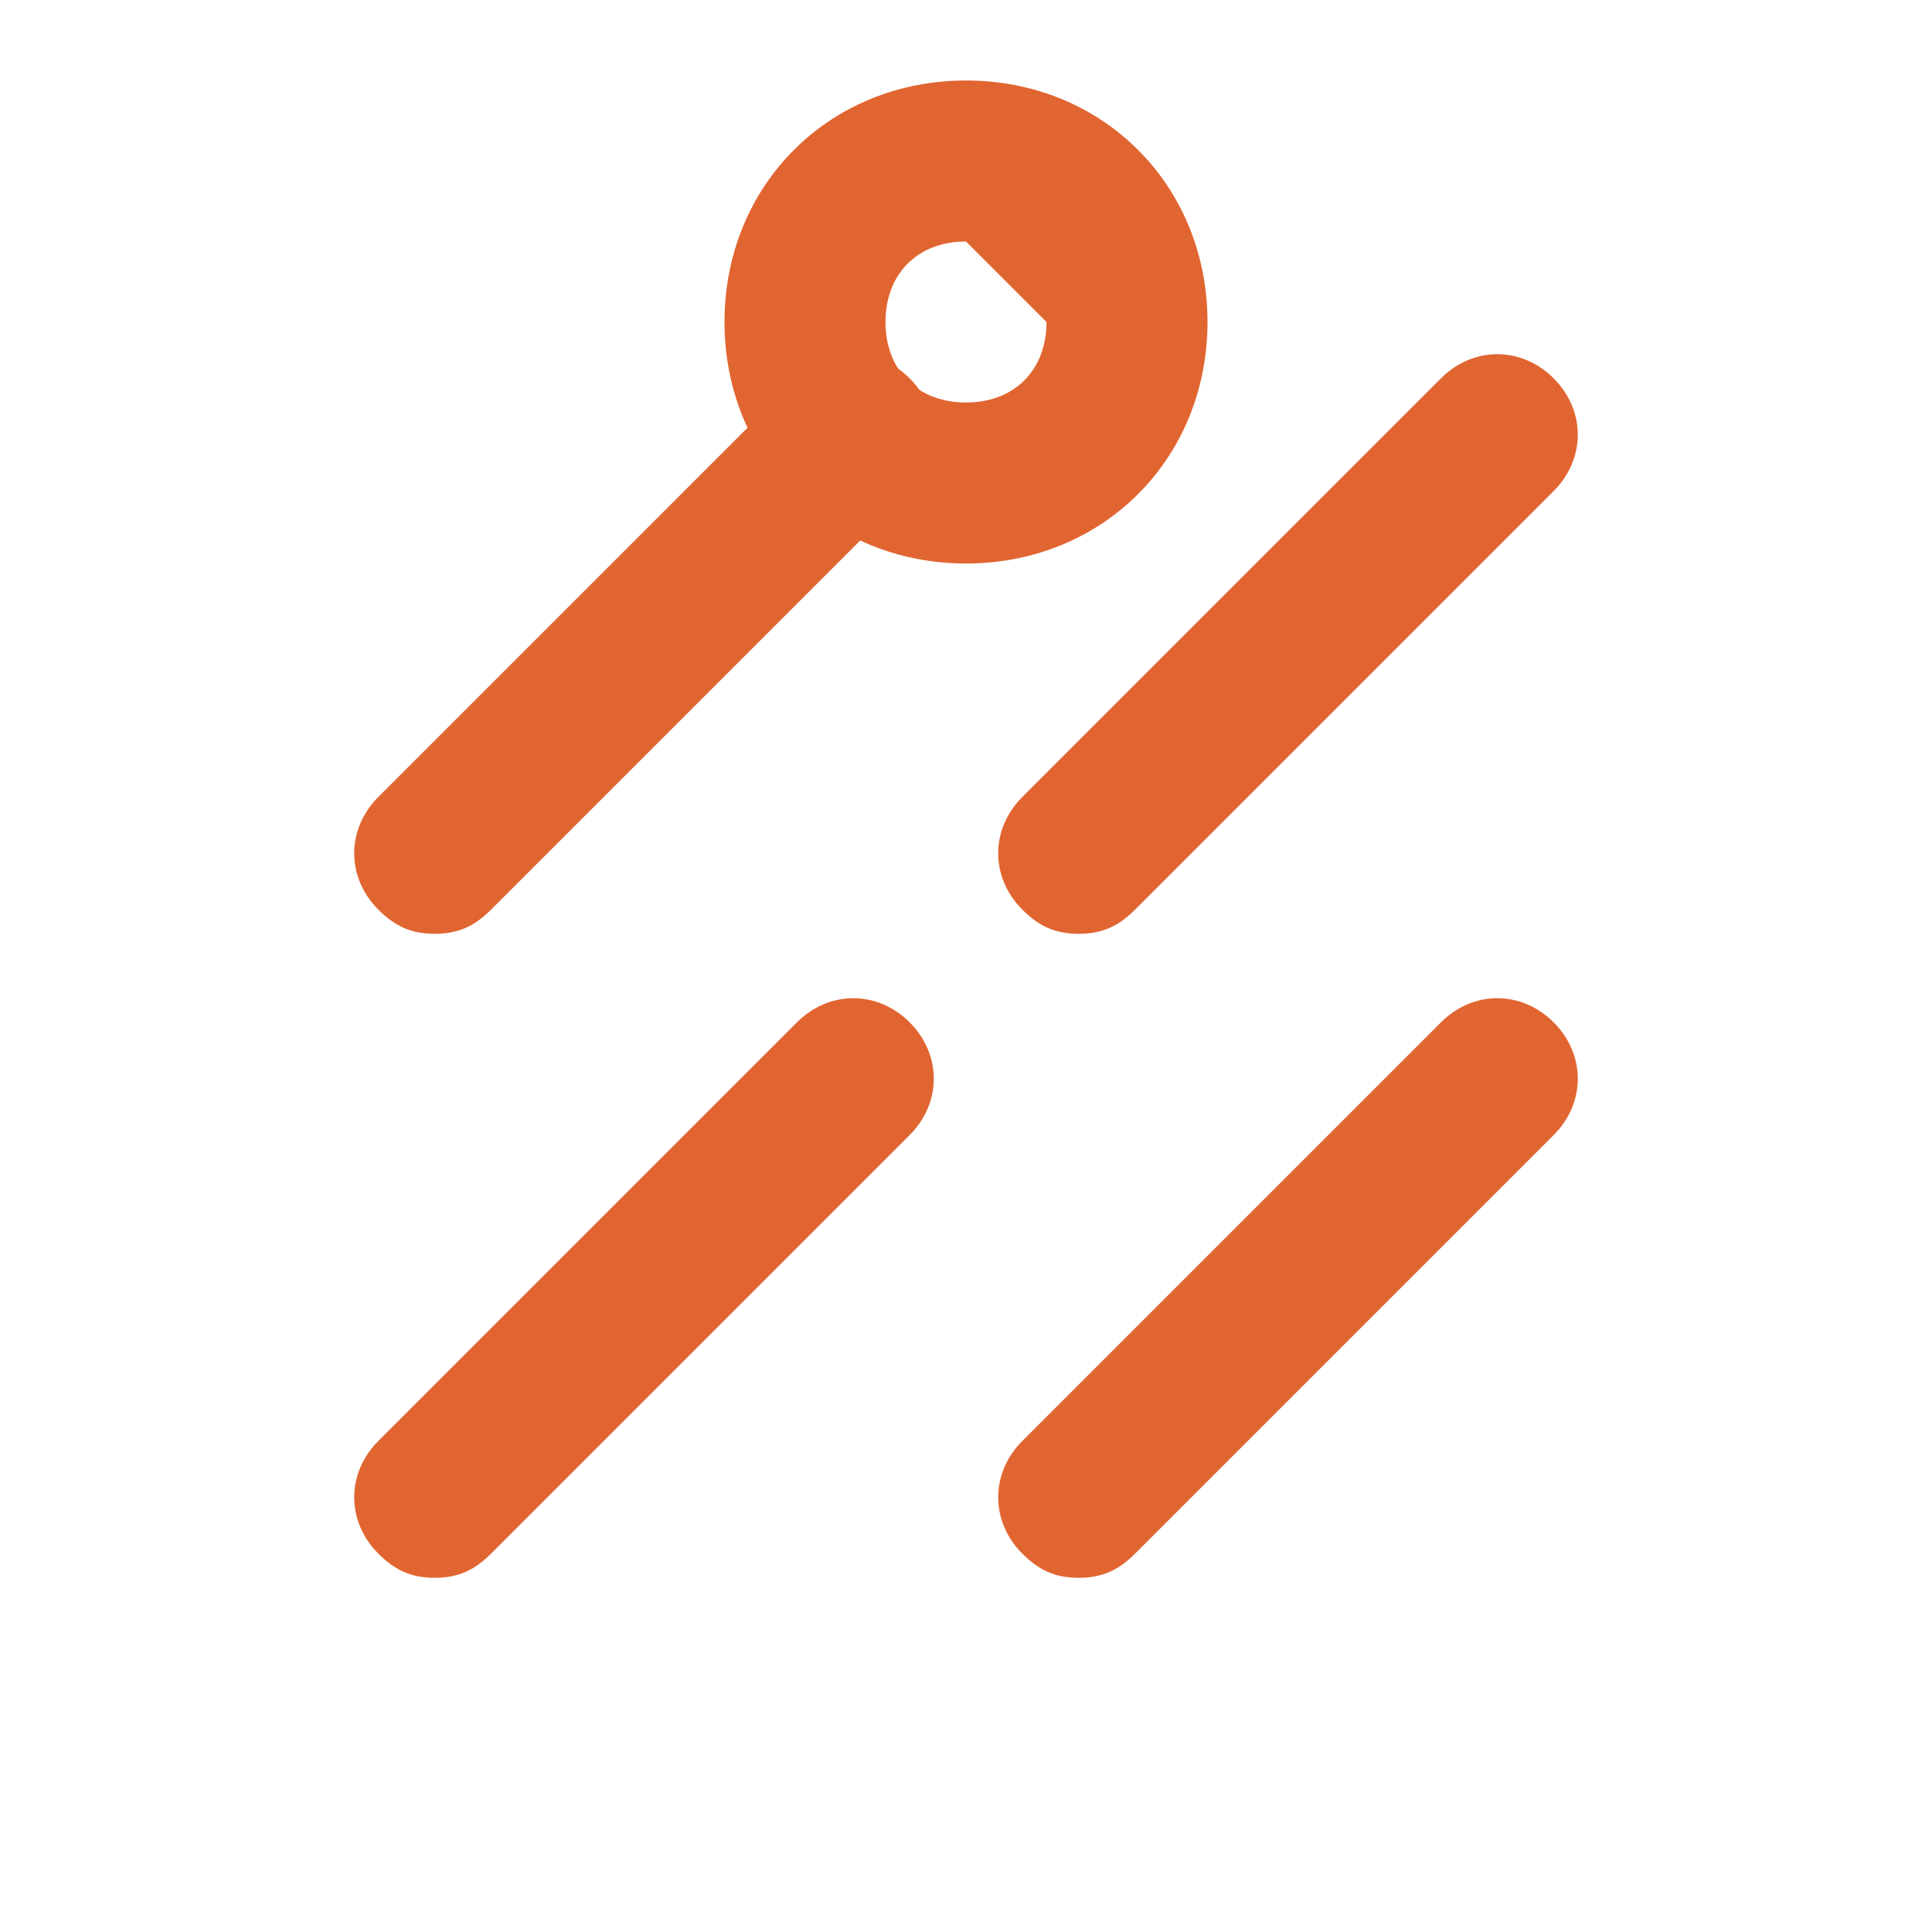
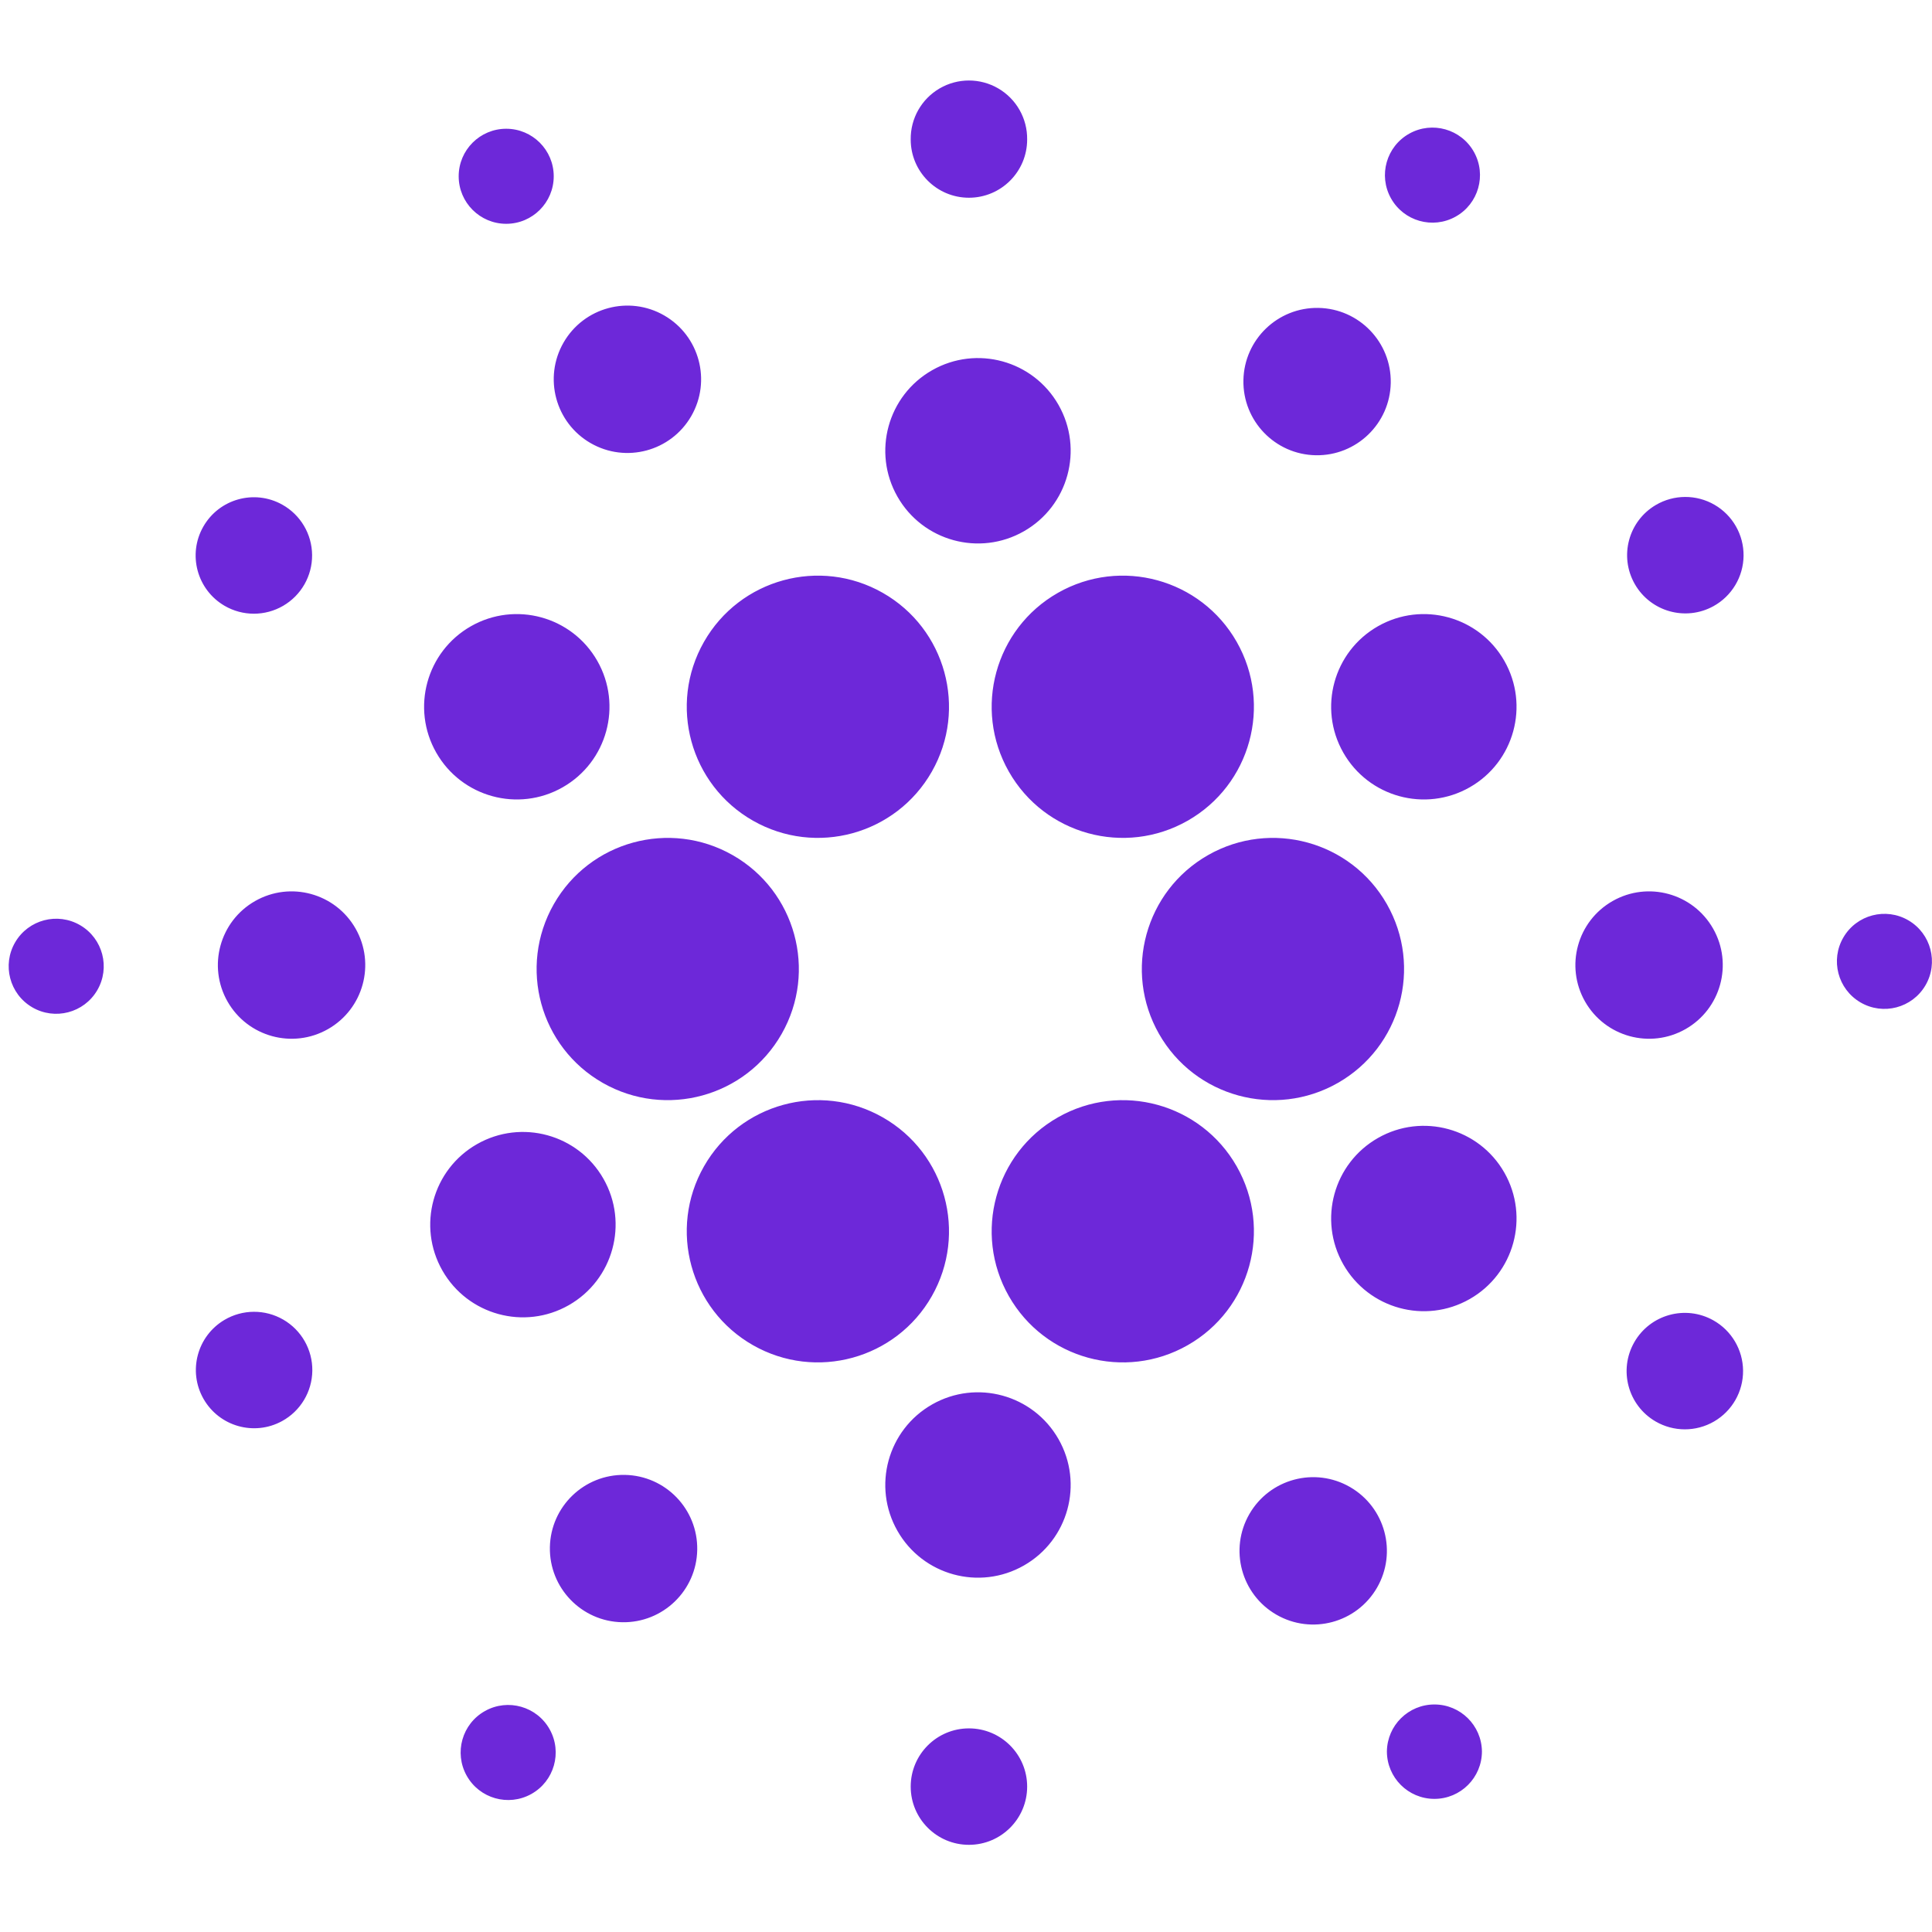
- <svg xmlns="http://www.w3.org/2000/svg" t="1790951858595" class="icon" viewBox="0 0 1024 1024" version="1.1" p-id="7287" width="200" height="200">
-   <path d="M571.733 836.267c-12.8 0-21.333-4.267-29.867-12.8-17.067-17.067-17.067-42.667 0-59.733l221.867-221.867c17.067-17.067 42.667-17.067 59.733 0s17.067 42.667 0 59.733l-221.867 221.867c-8.533 8.533-17.067 12.8-29.867 12.8zM230.4 836.267c-12.8 0-21.333-4.267-29.867-12.8-17.067-17.067-17.067-42.667 0-59.733l221.867-221.867c17.067-17.067 42.667-17.067 59.733 0s17.067 42.667 0 59.733l-221.867 221.867c-8.533 8.533-17.067 12.8-29.867 12.8zM571.733 494.933c-12.8 0-21.333-4.267-29.867-12.8-17.067-17.067-17.067-42.667 0-59.733l221.867-221.867c17.067-17.067 42.667-17.067 59.733 0s17.067 42.667 0 59.733l-221.867 221.867c-8.533 8.533-17.067 12.8-29.867 12.8zM230.4 494.933c-12.8 0-21.333-4.267-29.867-12.8-17.067-17.067-17.067-42.667 0-59.733l221.867-221.867c17.067-17.067 42.667-17.067 59.733 0s17.067 42.667 0 59.733l-221.867 221.867c-8.533 8.533-17.067 12.8-29.867 12.8z" p-id="7288" fill="#e16531" />
-   <path d="M512 298.667c-72.533 0-128-55.467-128-128s55.467-128 128-128 128 55.467 128 128-55.467 128-128 128z m0-170.667c-25.6 0-42.667 17.067-42.667 42.667s17.067 42.667 42.667 42.667 42.667-17.067 42.667-42.667-17.067-42.667-42.667zM853.333 298.667c-72.533 0-128-55.467-128-128s55.467-128 128-128 128 55.467 128 128-55.467 128-128 128z m0-170.667c-25.6 0-42.667 17.067-42.667 42.667s17.067 42.667 42.667 42.667 42.667-17.067 42.667-42.667-17.067-42.667-42.667zM853.333 640c-72.533 0-128-55.467-128-128s55.467-128 128-128 128 55.467 128 128-55.467 128-128 128z m0-170.667c-25.6 0-42.667 17.067-42.667 42.667s17.067 42.667 42.667 42.667 42.667-17.067 42.667-42.667-17.067-42.667-42.667zM512 981.333c-72.533 0-128-55.467-128-128s55.467-128 128-128 128 55.467 128 128-55.467 128-128 128z m0-170.667c-25.6 0-42.667 17.067-42.667 42.667s17.067 42.667 42.667 42.667 42.667-17.067 42.667-42.667-17.067-42.667-42.667zM170.667 981.333c-72.533 0-128-55.467-128-128s55.467-128 128-128 128 55.467 128 128-55.467 128-128 128z m0-170.667c-25.6 0-42.667 17.067-42.667 42.667s17.067 42.667 42.667 42.667 42.667-17.067 42.667-42.667-17.067-42.667-42.667zM170.667 640c-72.533 0-128-55.467-128-128s55.467-128 128-128 128 55.467 128 128-55.467 128-128 128z m0-170.667c-25.6 0-42.667 17.067-42.667 42.667s17.067 42.667 42.667 42.667 42.667-17.067 42.667-42.667-17.067-42.667-42.667zM512 640c-72.533 0-128-55.467-128-128s55.467-128 128-128 128 55.467 128 128-55.467 128-128 128z m0-170.667c-25.6 0-42.667 17.067-42.667 42.667s17.067 42.667 42.667 42.667 42.667-17.067 42.667-42.667-17.067-42.667-42.667z" p-id="7289" fill="#e16531" />
+ <svg xmlns="http://www.w3.org/2000/svg" t="1790952042880" class="icon" viewBox="0 0 1118 1024" version="1.1" p-id="2762" width="200" height="200">
+   <path d="M612.18 296.073c-36.405 20.734-49.109 67.061-28.369 103.471 20.74 36.405 67.067 49.103 103.471 28.369 36.41-20.74 49.109-67.067 28.375-103.477-20.74-36.405-67.072-49.109-103.477-28.369M539.381 167.249c-25.731 14.663-34.713 47.412-20.05 73.149 14.652 25.737 47.412 34.719 73.143 20.055 25.743-14.663 34.719-47.412 20.061-73.149-14.669-25.737-47.412-34.724-73.154-20.055M539.381 765.723c-25.731 14.663-34.713 47.412-20.05 73.149 14.652 25.743 47.412 34.719 73.143 20.055 25.743-14.658 34.719-47.412 20.061-73.149-14.669-25.737-47.412-34.713-73.154-20.055M797.392 315.389c-25.737 14.663-34.719 47.412-20.055 73.149a53.628 53.628 0 0 0 73.149 20.055c25.737-14.658 34.719-47.412 20.055-73.149s-47.412-34.713-73.149-20.055M276.051 615.068c-25.737 14.663-34.719 47.412-20.055 73.149s47.412 34.719 73.149 20.055c25.737-14.658 34.724-47.412 20.055-73.149-14.663-25.737-47.412-34.713-73.149-20.055M272.506 315.389c-25.737 14.663-34.719 47.412-20.055 73.149a53.628 53.628 0 0 0 73.149 20.055c25.737-14.658 34.719-47.412 20.055-73.149s-47.412-34.713-73.149-20.055M797.392 611.523c-25.737 14.663-34.719 47.412-20.055 73.149s47.412 34.719 73.149 20.055 34.719-47.412 20.055-73.149-47.412-34.719-73.149-20.055M933.172 474.413a42.637 42.637 0 1 0 42.214 74.095 42.637 42.637 0 0 0-42.214-74.095M147.616 474.413a42.632 42.632 0 0 0-15.943 58.152 42.637 42.637 0 1 0 15.943-58.152M719.53 173.025a42.637 42.637 0 1 0 85.263 1.569 42.637 42.637 0 0 0-85.263-1.569M318.204 848.332a42.637 42.637 0 1 0 85.263 1.569 42.637 42.637 0 0 0-85.263-1.569M341.766 209.413a42.637 42.637 0 1 0-15.62-58.235 42.637 42.637 0 0 0 15.62 58.241M738.606 887.368a42.637 42.637 0 0 0 58.241-15.62 42.626 42.626 0 0 0-15.615-58.235 42.637 42.637 0 0 0-42.626 73.856M699.068 447.83c-36.405 20.74-49.109 67.067-28.369 103.471 20.74 36.41 67.067 49.109 103.477 28.369 36.405-20.74 49.103-67.055 28.369-103.471-20.74-36.405-67.072-49.109-103.477-28.369M612.18 599.592c-36.405 20.74-49.109 67.067-28.369 103.471 20.74 36.41 67.067 49.109 103.471 28.369 36.41-20.734 49.109-67.061 28.375-103.471-20.74-36.405-67.072-49.109-103.477-28.369M510.845 296.073c36.399 20.734 49.103 67.061 28.369 103.471-20.74 36.405-67.072 49.103-103.477 28.369-36.41-20.74-49.109-67.067-28.369-103.477 20.74-36.405 67.067-49.109 103.471-28.369M423.952 447.83c36.405 20.74 49.109 67.067 28.369 103.471-20.734 36.41-67.067 49.109-103.471 28.369-36.41-20.74-49.109-67.055-28.369-103.471 20.734-36.405 67.067-49.109 103.471-28.369M510.845 599.592c36.399 20.74 49.103 67.067 28.369 103.471-20.74 36.41-67.072 49.103-103.477 28.369-36.41-20.734-49.109-67.061-28.369-103.471 20.74-36.405 67.067-49.109 103.471-28.369M594.389 33.728a33.689 33.689 0 1 1-67.384 0 33.695 33.695 0 1 1 67.384 0M594.389 986.861a33.689 33.689 0 1 1-67.384 0.006 33.689 33.689 0 0 1 67.384-0.006M163.348 245.028a33.695 33.695 0 1 1-33.377 58.541 33.695 33.695 0 0 1 33.377-58.541M991.413 717.014a33.695 33.695 0 1 1-33.377 58.541 33.695 33.695 0 0 1 33.377-58.541M129.882 716.797a33.695 33.695 0 1 1 33.333 58.558 33.695 33.695 0 0 1-33.333-58.558M958.174 245.228a33.695 33.695 0 1 1 33.338 58.558 33.695 33.695 0 0 1-33.338-58.558M320.43 55.008a27.495 27.495 0 1 1-55.002 0 27.495 27.495 0 0 1 55.002 0M857.558 966.466a27.49 27.49 0 1 1-54.997 0 27.501 27.501 0 0 1 54.997 0M842.31 78.369a27.501 27.501 0 1 1-26.767-48.052 27.501 27.501 0 0 1 26.767 48.052M307.448 991.151a27.501 27.501 0 1 1-26.767-48.052 27.501 27.501 0 0 1 26.767 48.052M1076.576 533.049a27.495 27.495 0 1 1 27.79-47.456 27.495 27.495 0 0 1-27.79 47.456M18.625 535.881a27.501 27.501 0 1 1 27.802-47.462 27.501 27.501 0 0 1-27.802 47.467" p-id="2763" fill="#6d28d9" />
</svg>
